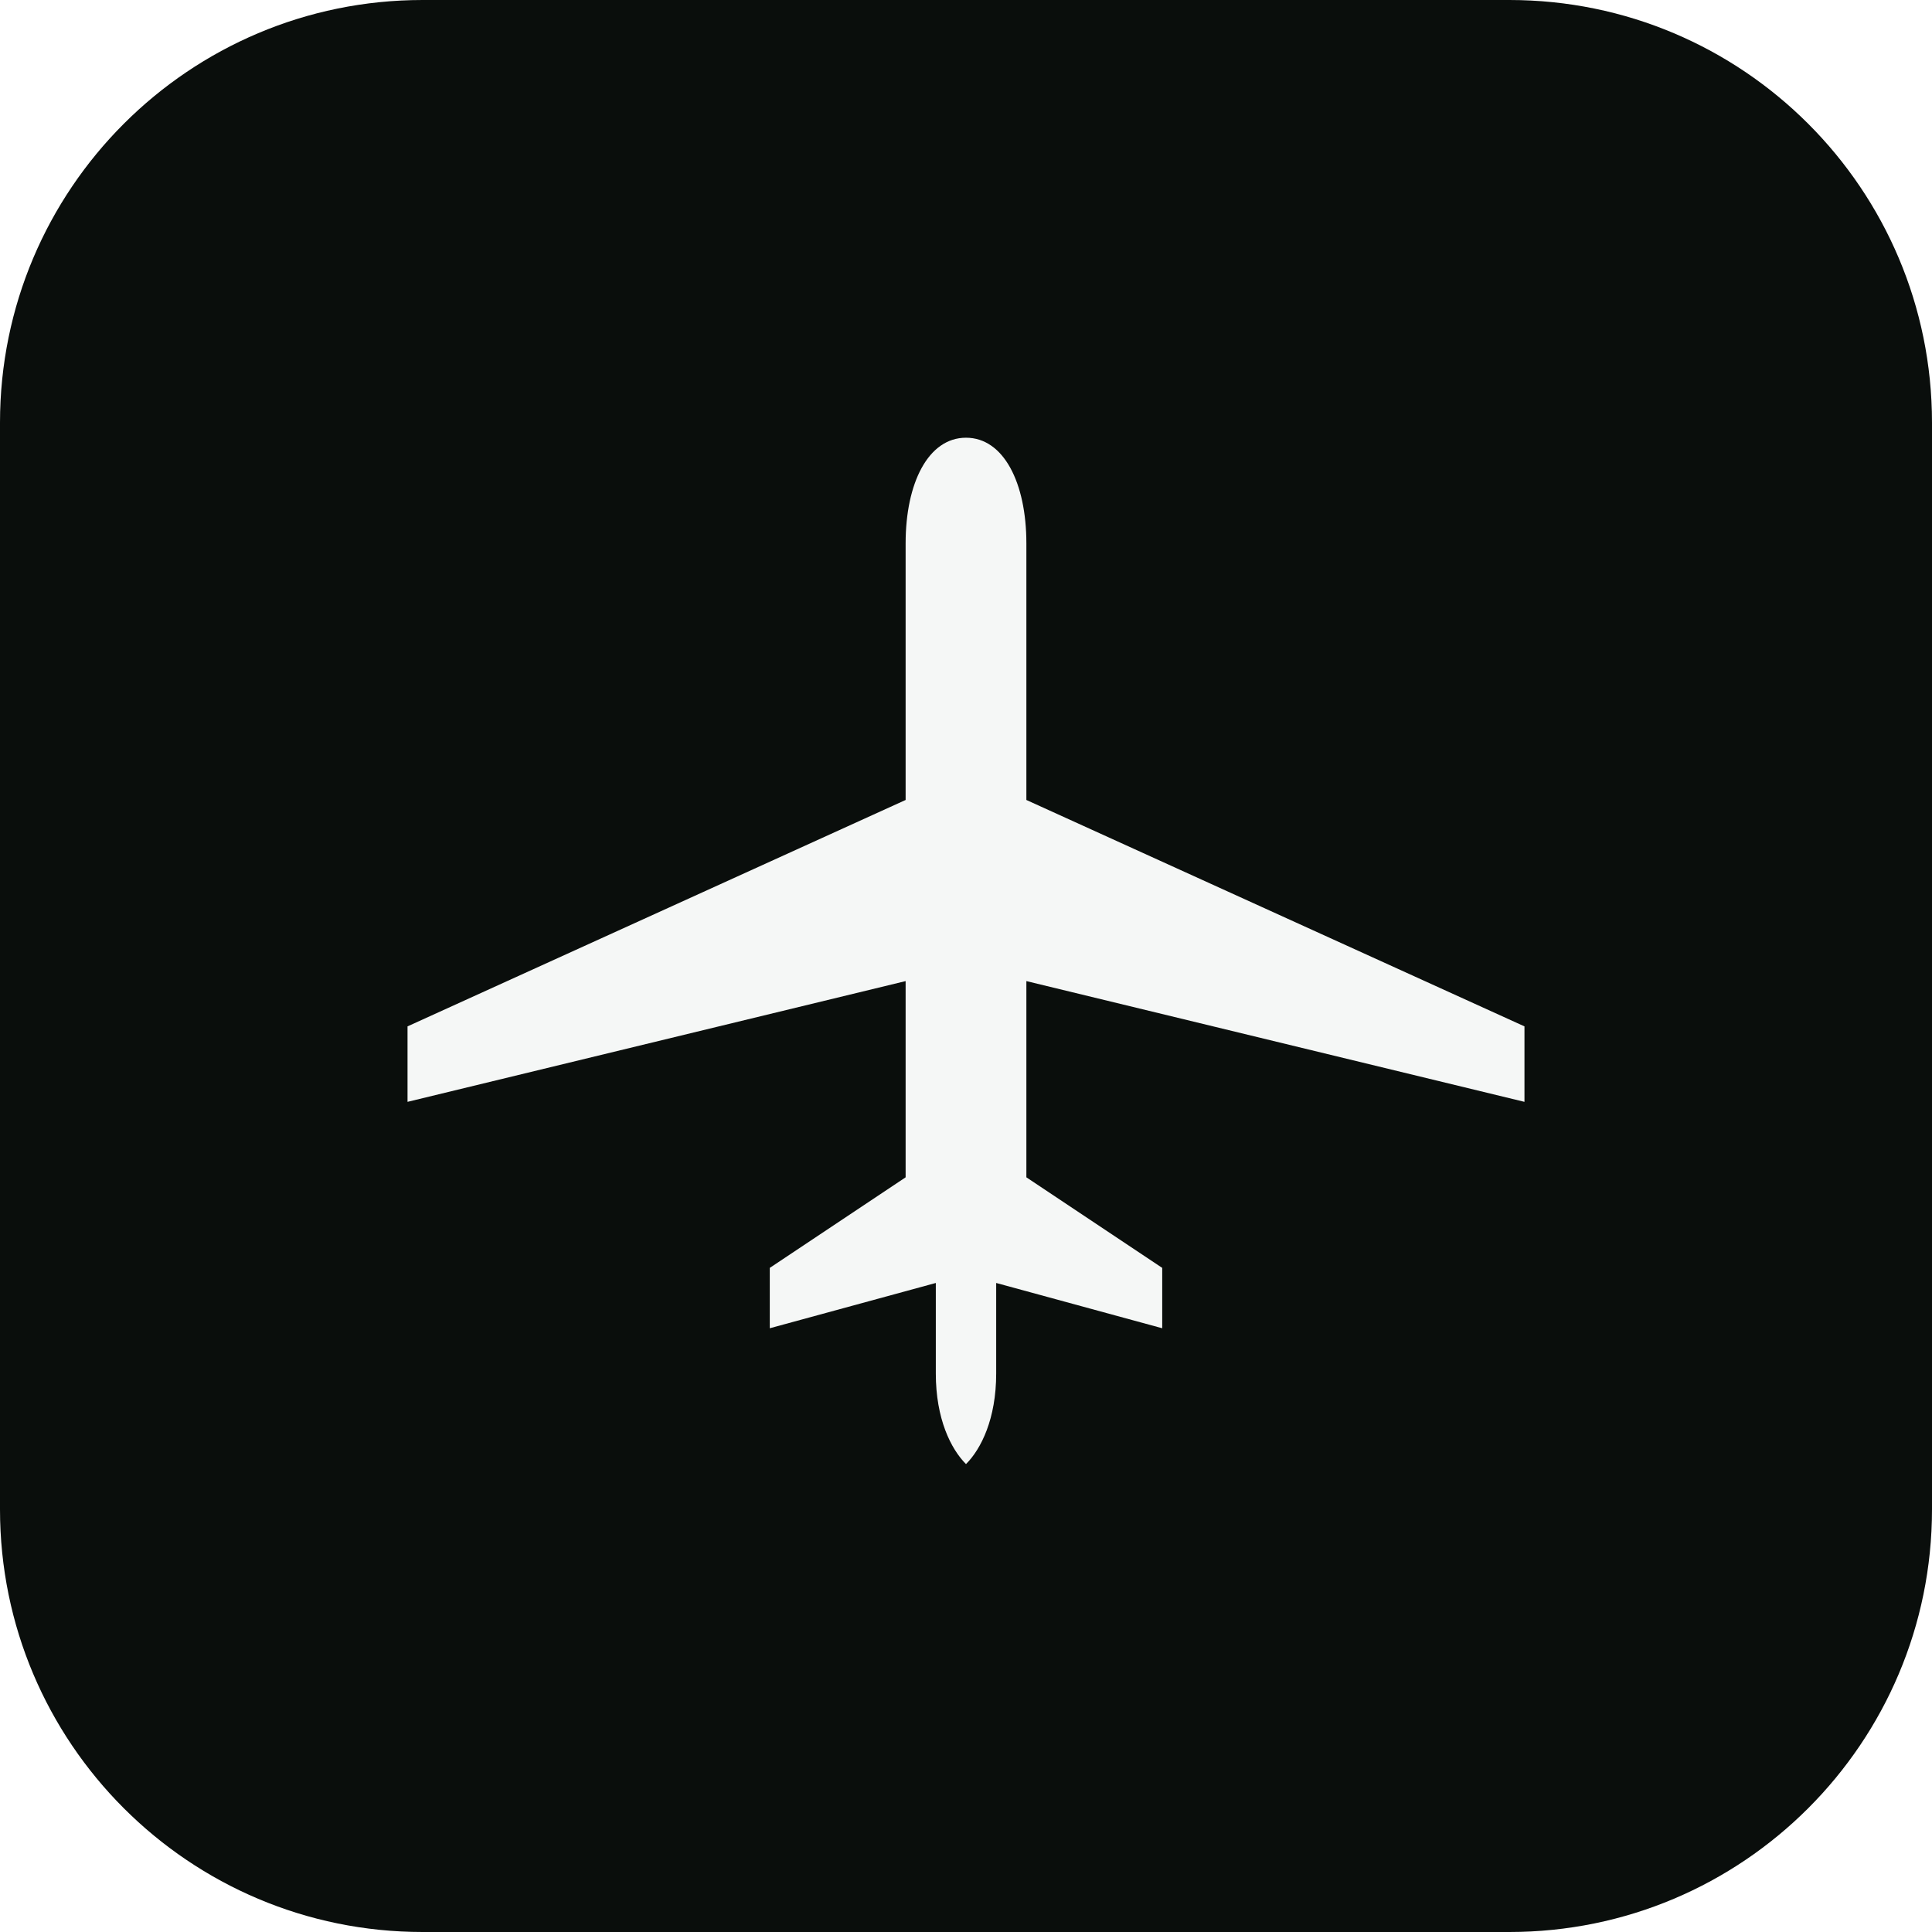
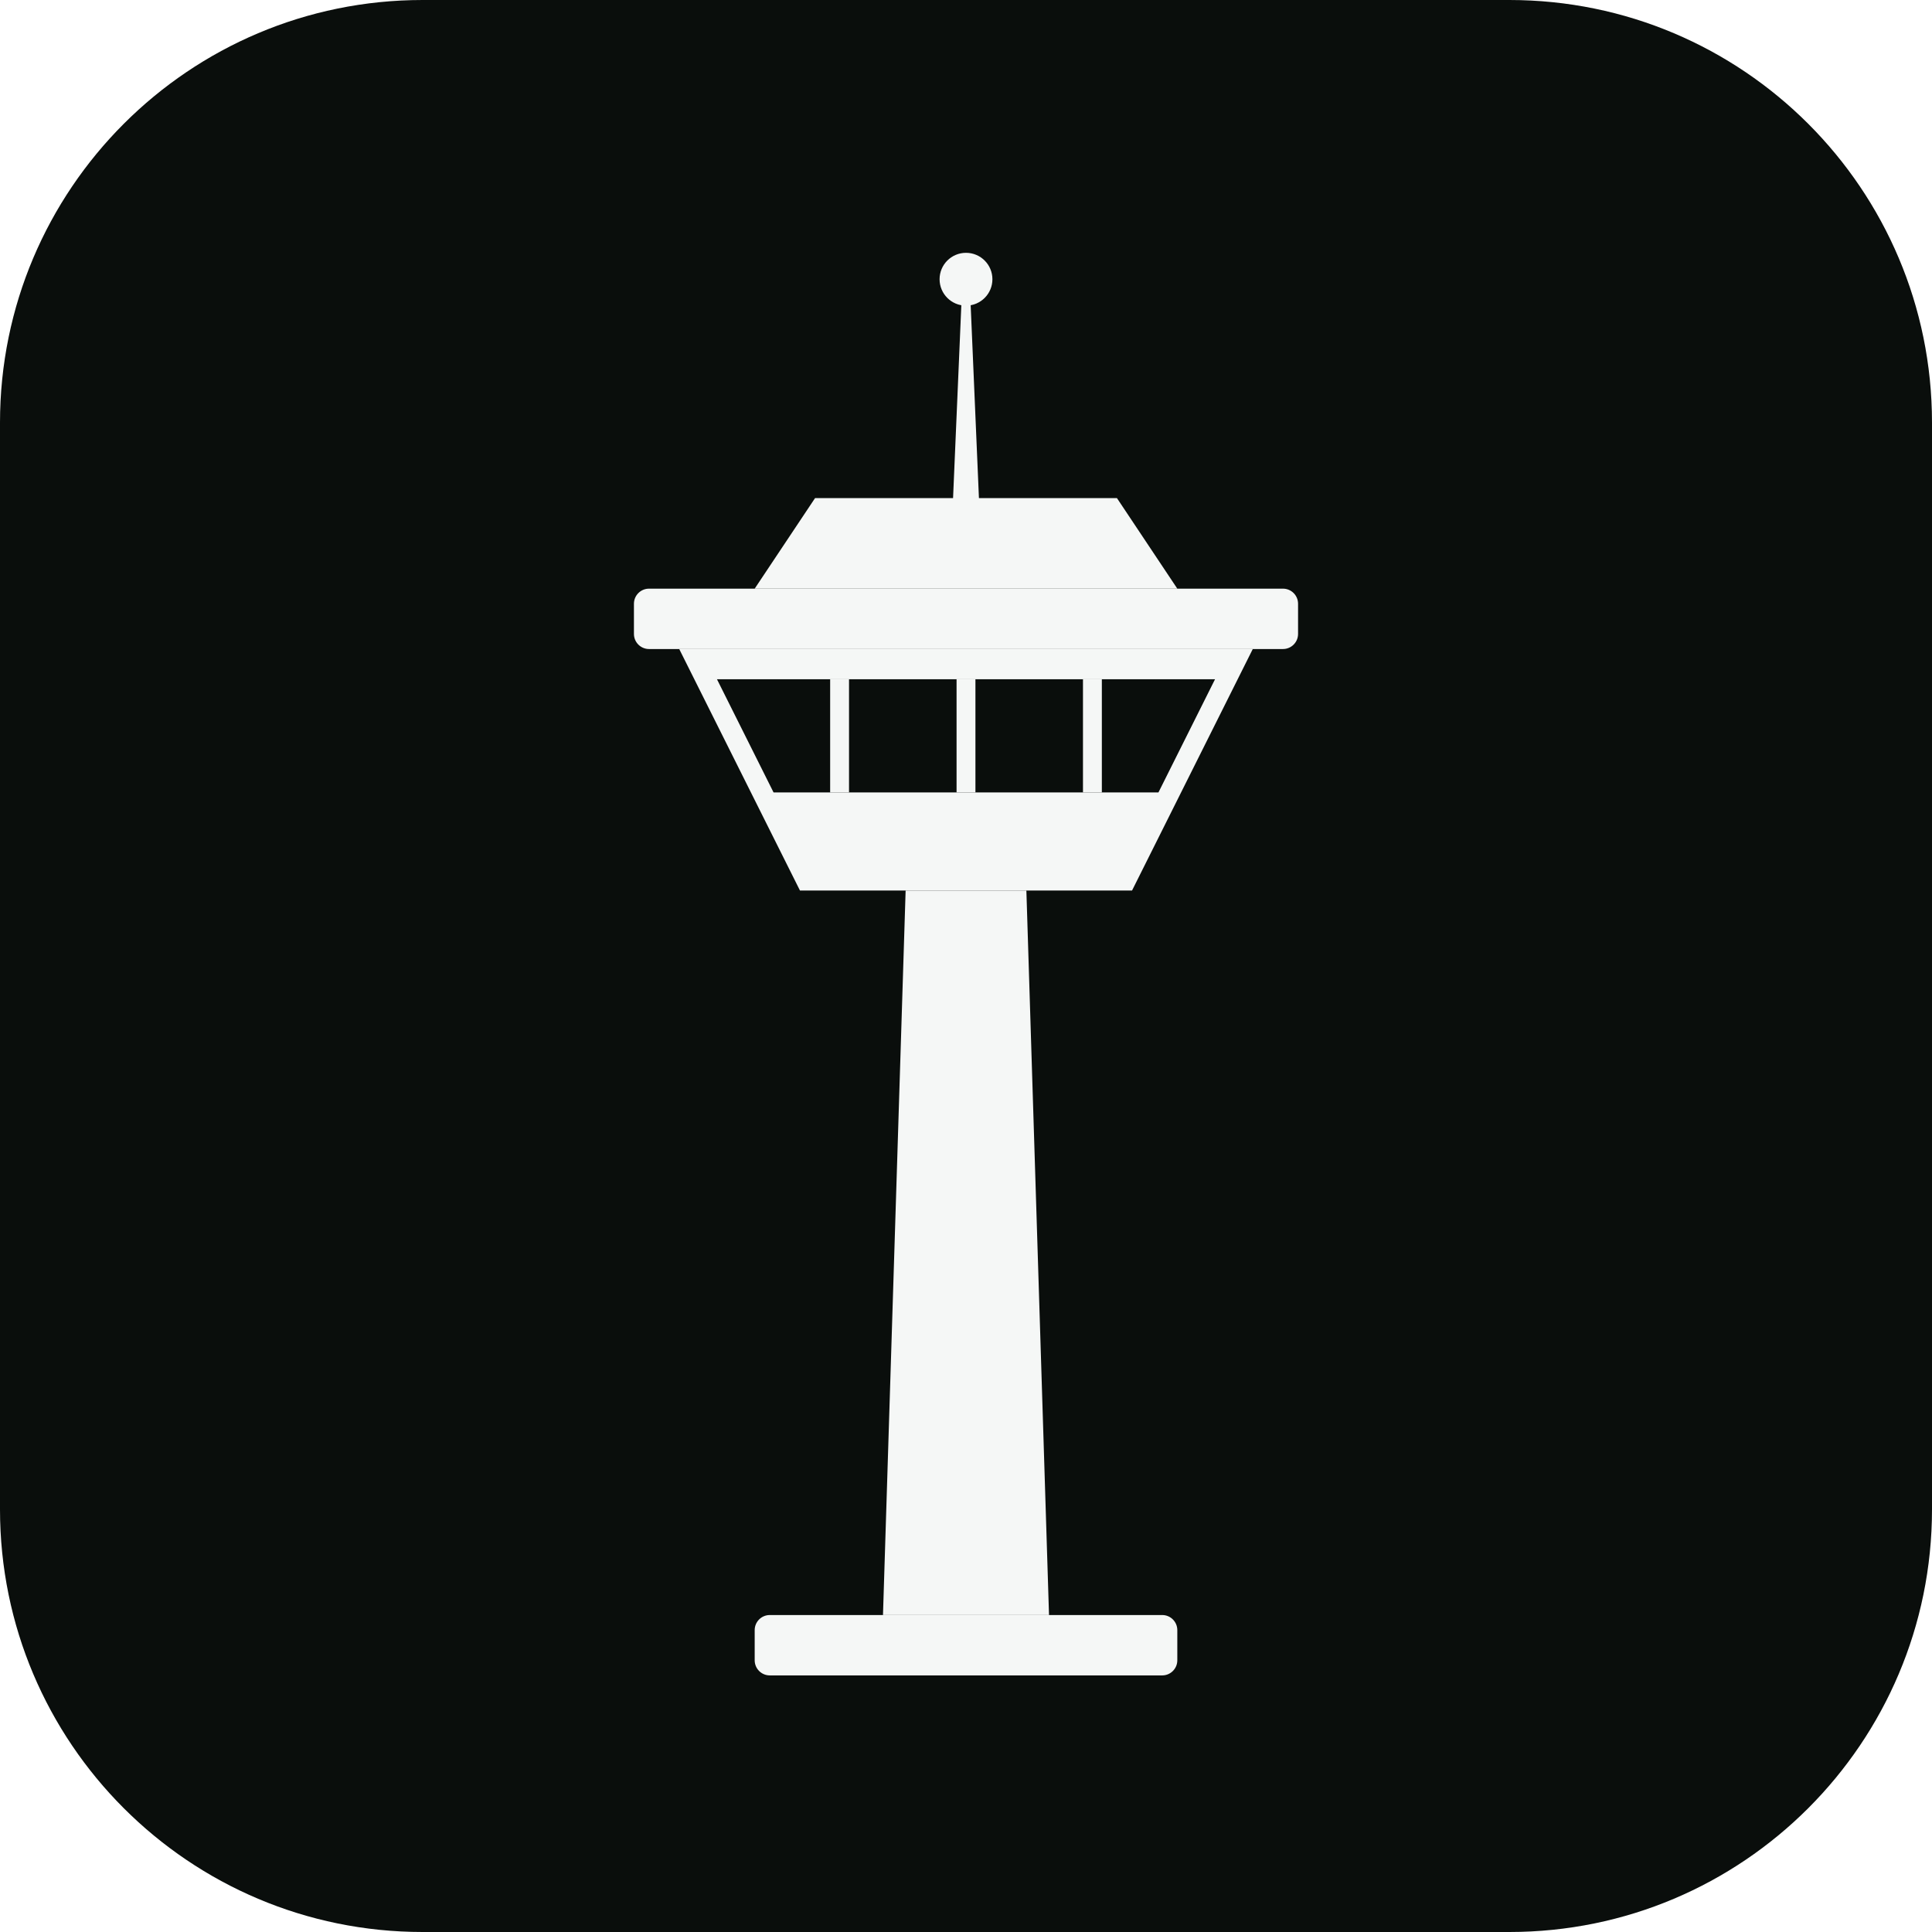
<svg xmlns="http://www.w3.org/2000/svg" width="256" height="256" viewBox="0 0 256 256">
  <rect width="256" height="256" rx="56" fill="#0a0e0c" />
-   <g transform="translate(128,128)">
-     <path d="M0 -70              C5 -70 8 -64 8 -56              L8 -22              L74 8              L74 18              L8 2              L8 28              L26 40              L26 48              L4 42              L4 54              C4 60 2 64 0 66              C-2 64 -4 60 -4 54              L-4 42              L-26 48              L-26 40              L-8 28              L-8 2              L-74 18              L-74 8              L-8 -22              L-8 -56              C-8 -64 -5 -70 0 -70              Z" fill="#f5f7f6" />
+   <g transform="translate(0,10)" fill="#f5f7f6">
+     <path d="M126.2 58 L127.4 30 H128.6 L129.8 58 Z" />
+     <circle cx="128" cy="27" r="3.5" />
+     <path d="M100 68 L108 56 H148 L156 68 Z" />
+     <rect x="84" y="68" width="88" height="8" rx="2" />
+     <path d="M90 76 H166 L150 108 H106 Z" />
+     <path d="M120 108 H136 L139 204 H117 Z" />
+     <rect x="100" y="204" width="56" height="8" rx="2" />
+   </g>
+   <g transform="translate(0,10)" fill="#0a0e0c">
+     <path d="M95 80 H161 L153.5 95 H102.5 Z" />
+   </g>
+   <g transform="translate(0,10)" fill="#f5f7f6">
+     <rect x="110" y="80" width="2.5" height="15" />
+     <rect x="126.75" y="80" width="2.5" height="15" />
+     <rect x="143.5" y="80" width="2.5" height="15" />
  </g>
</svg>
